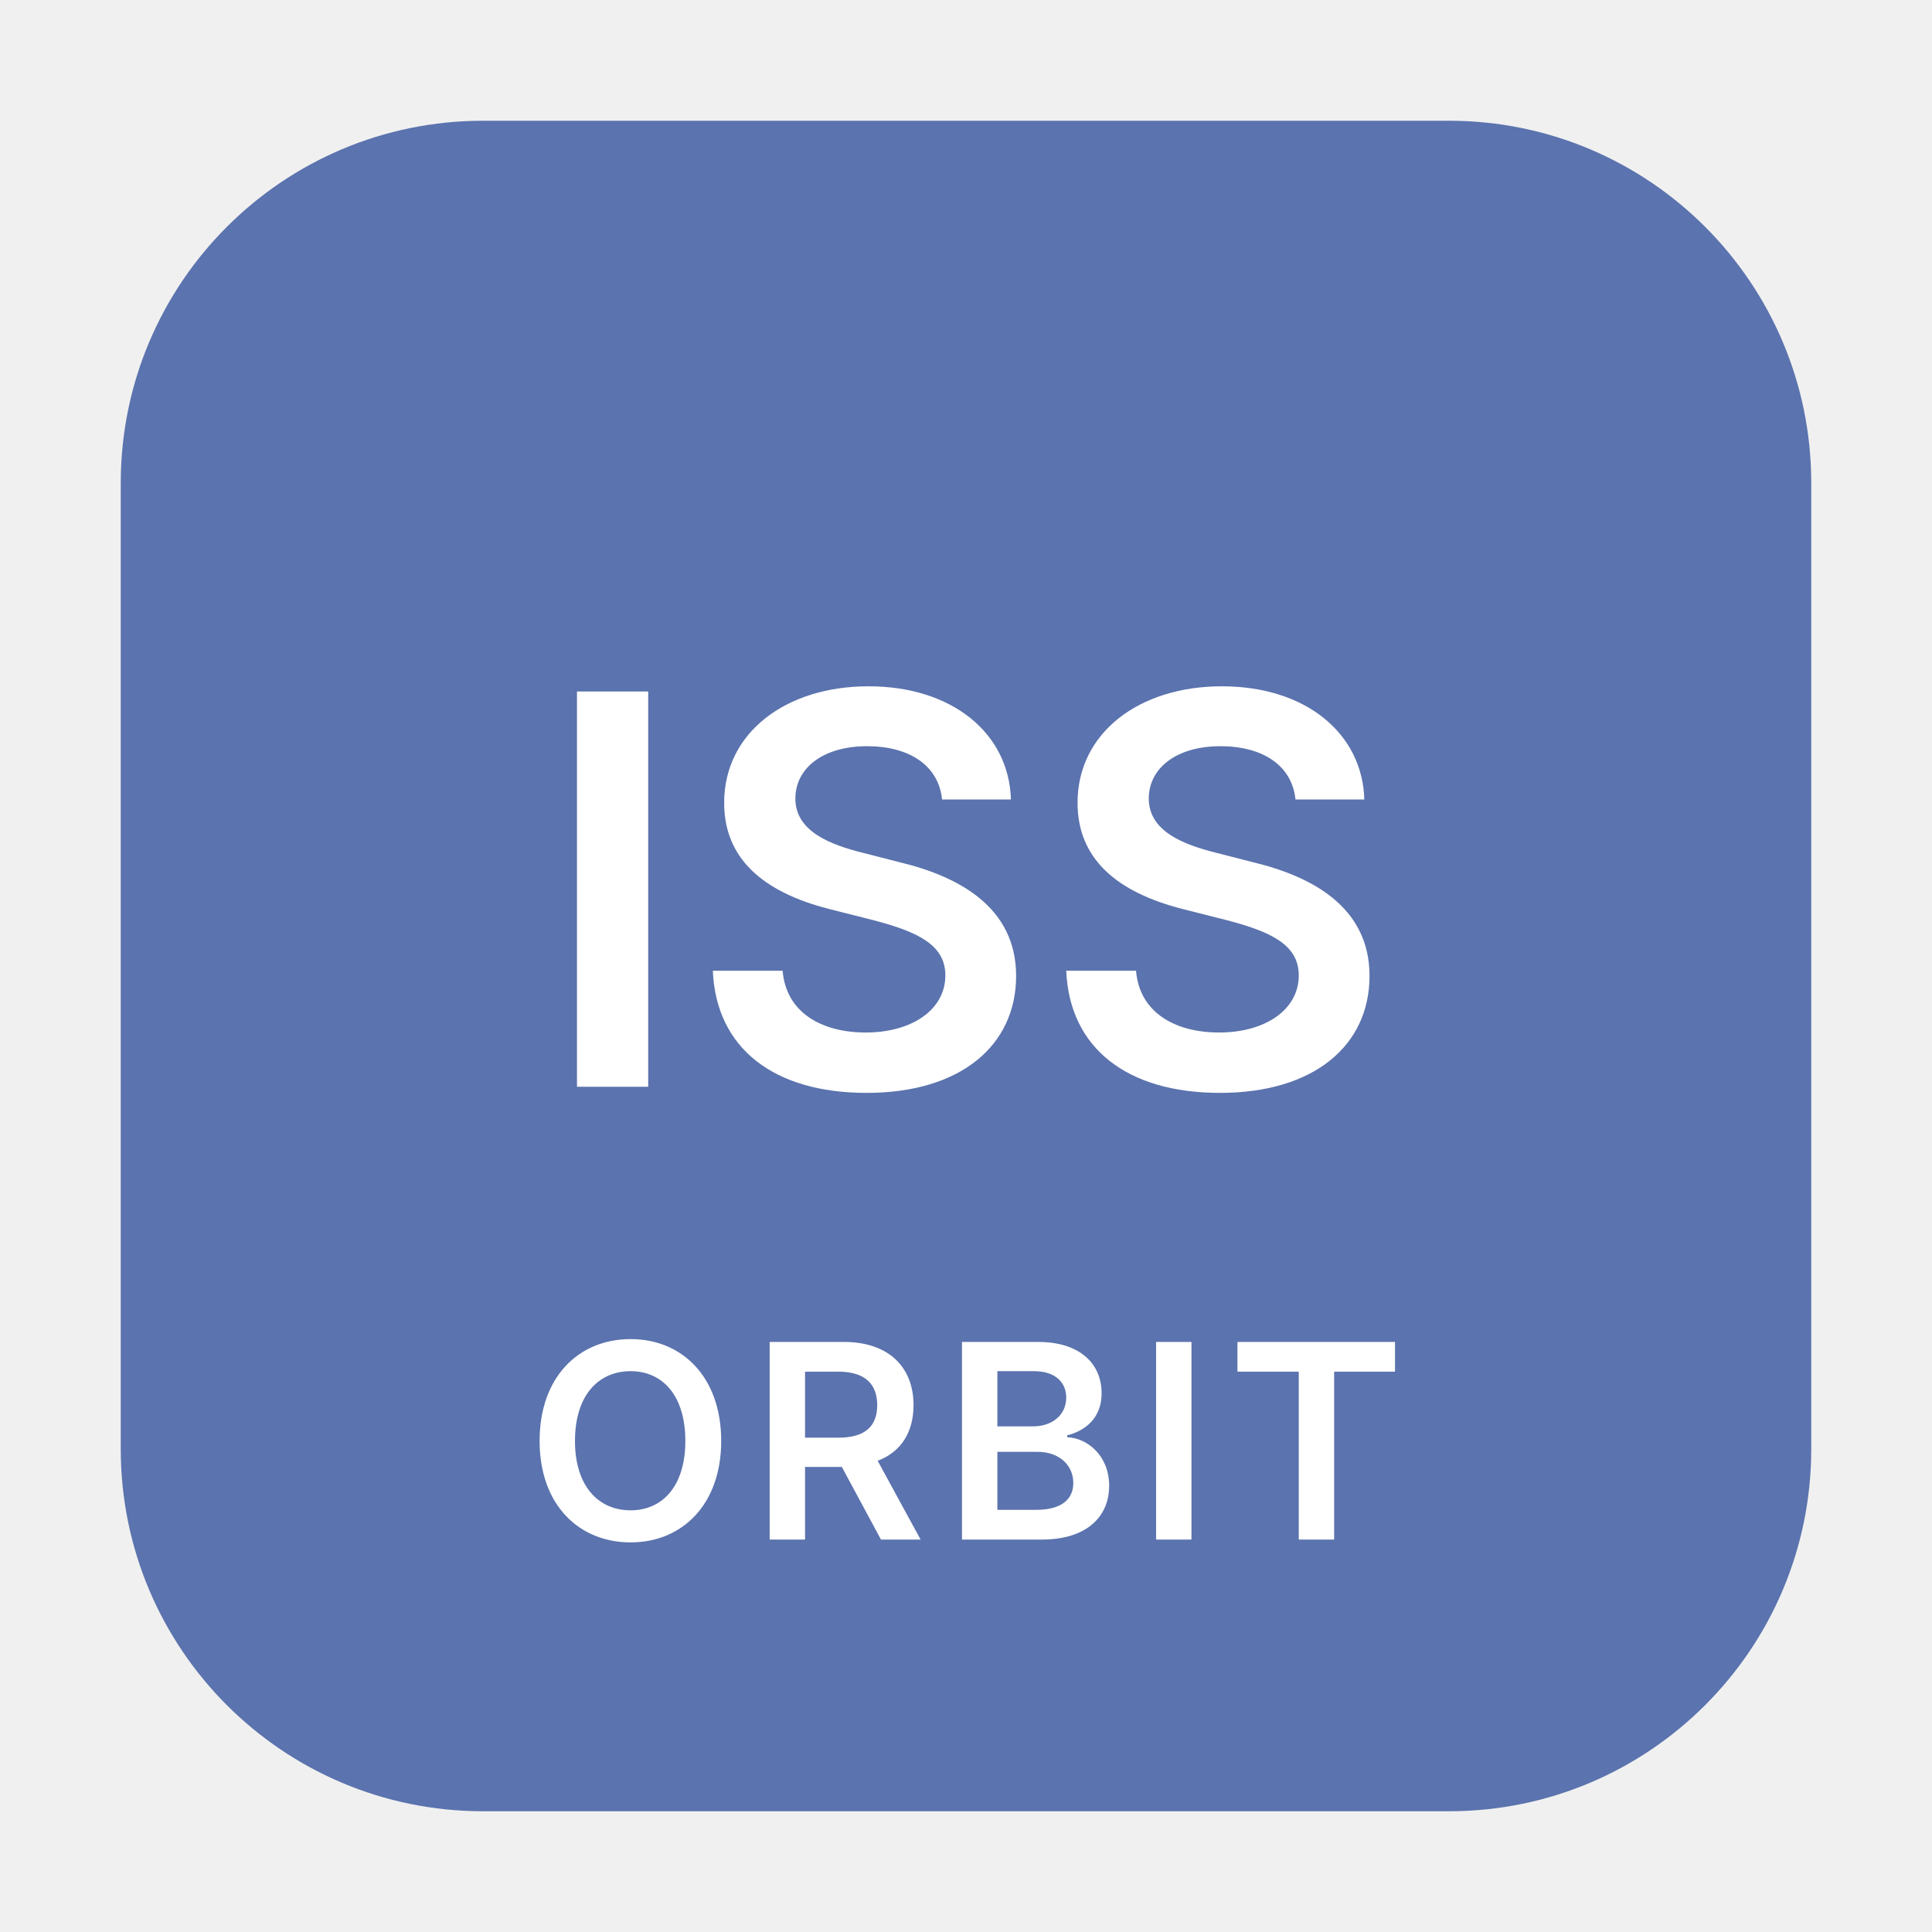
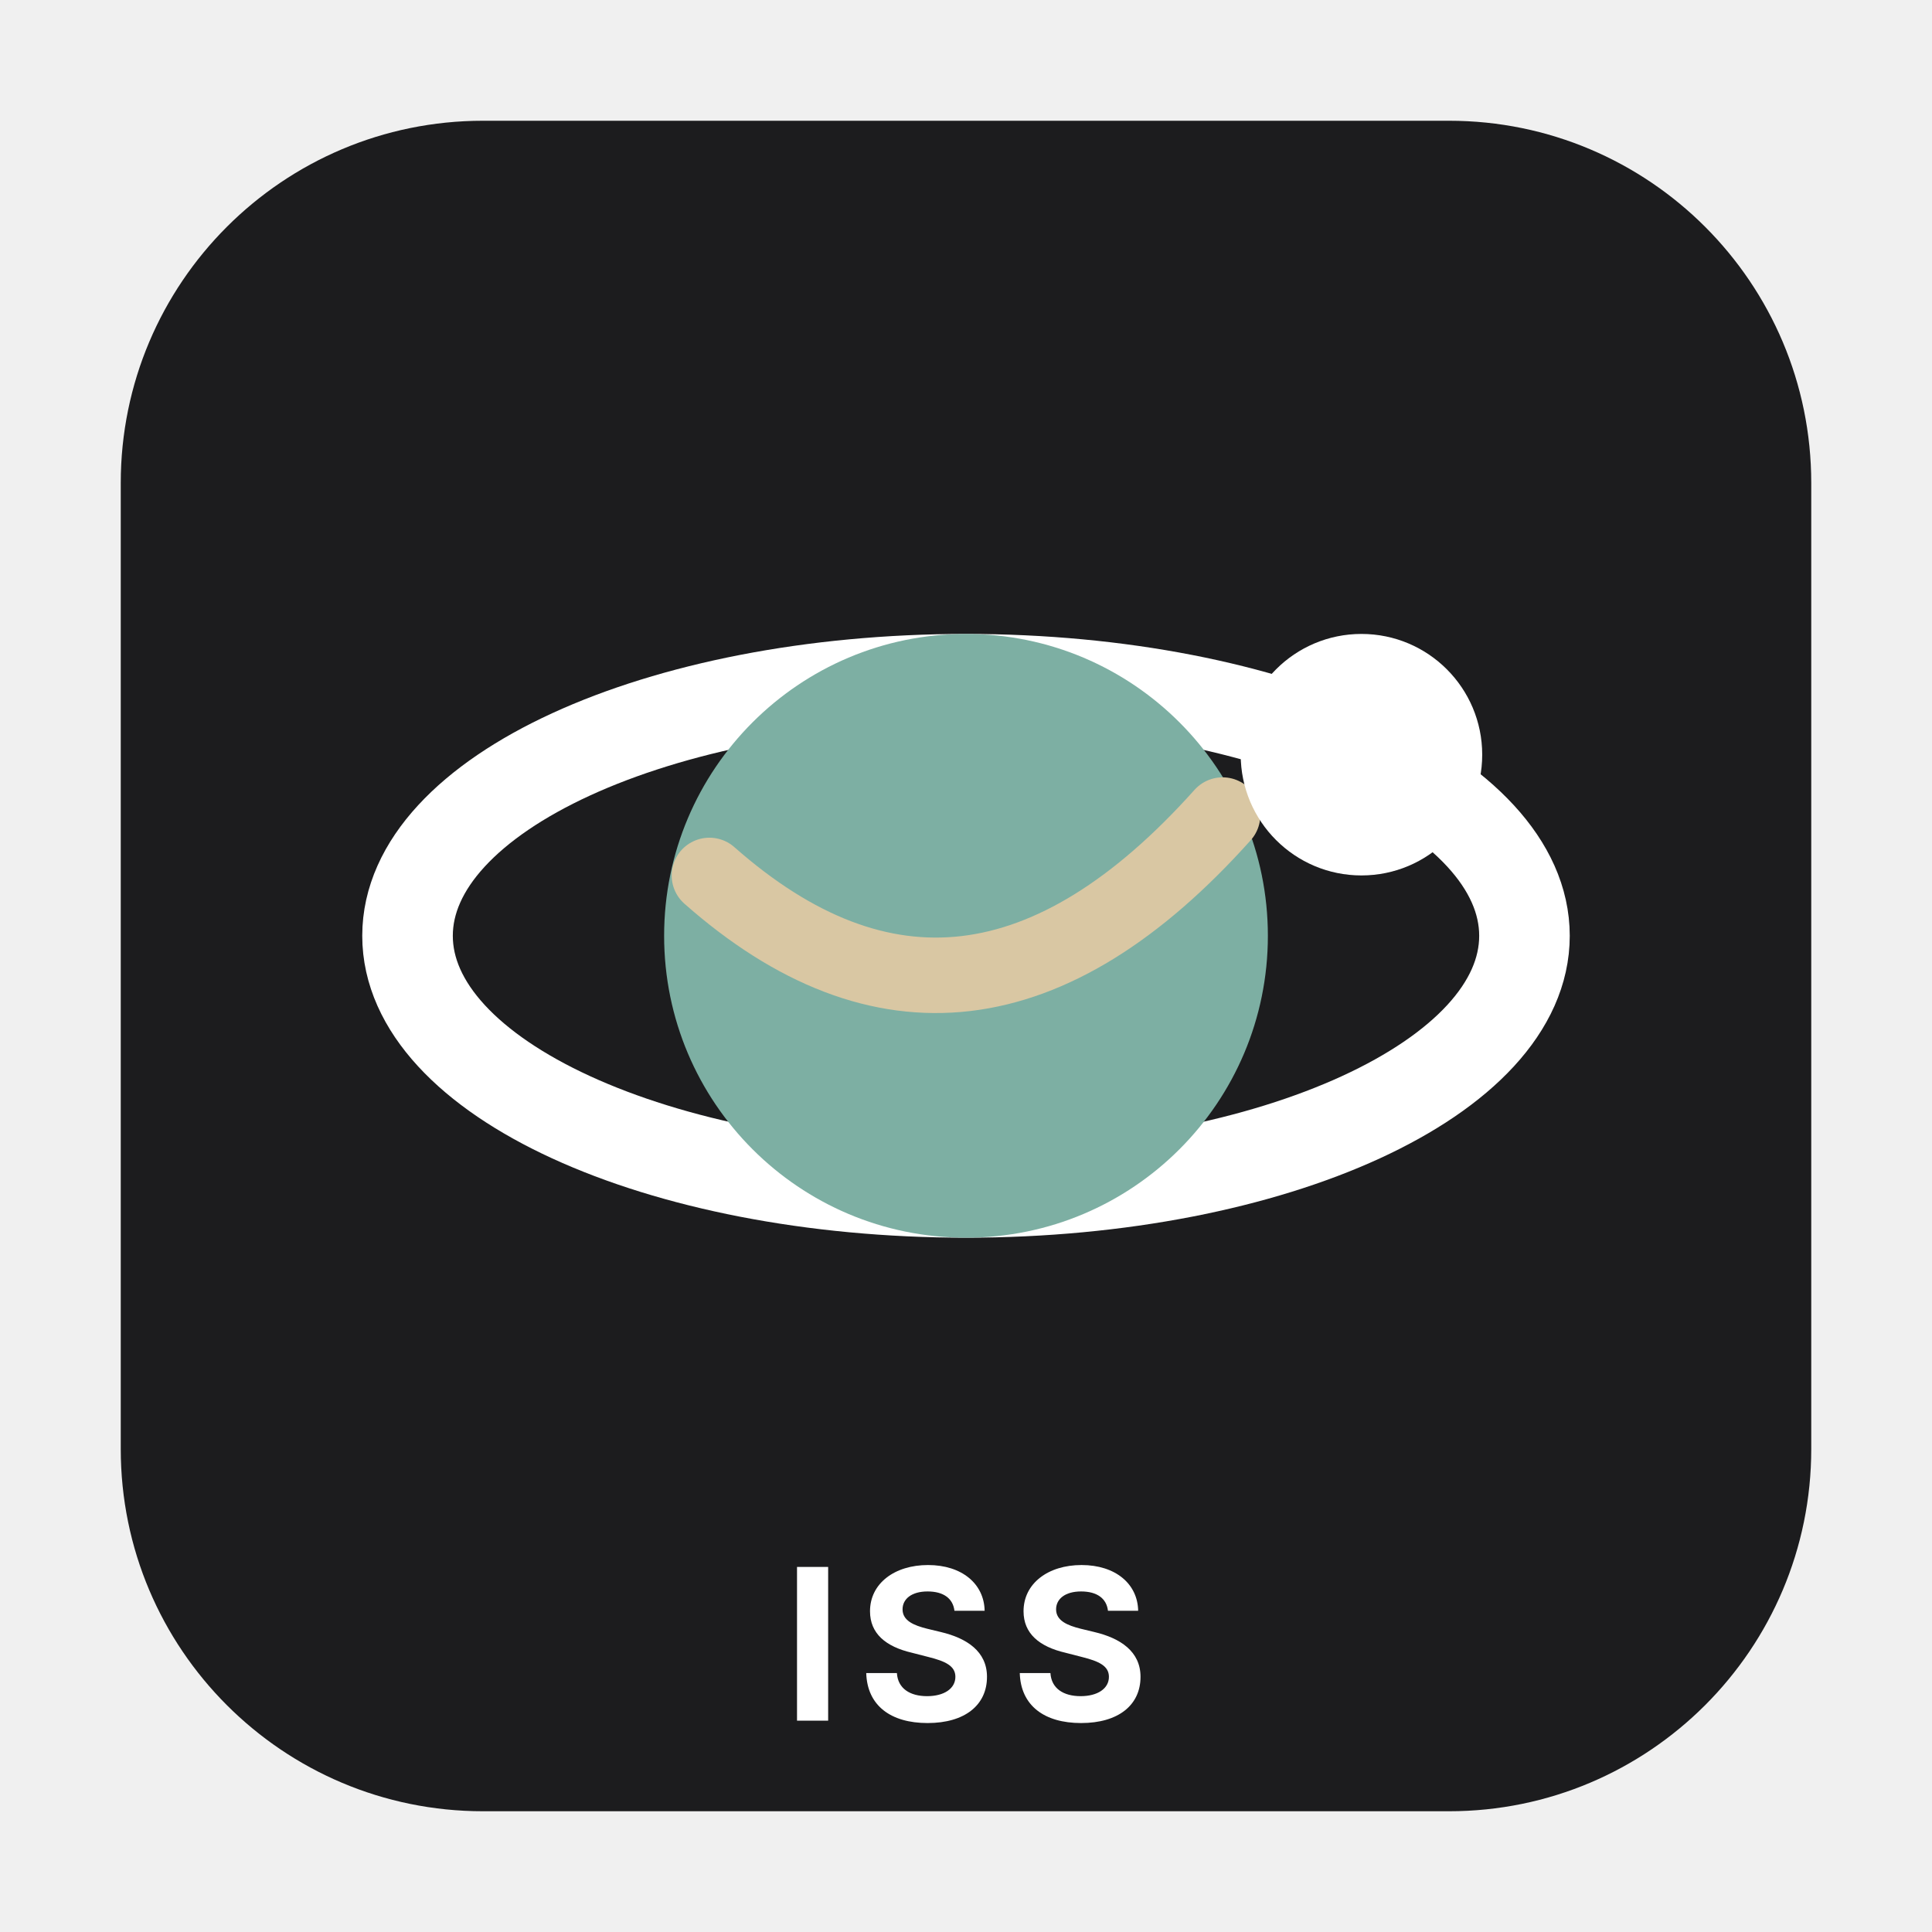
- <svg xmlns="http://www.w3.org/2000/svg" viewBox="0 0 64 64" role="img" aria-labelledby="svg-minipictogram-c58dc6-title svg-minipictogram-c58dc6-desc">
-   <rect x="4" y="4" width="56" height="56" rx="12" ry="12" fill="#5B73AE" aria-hidden="true" />
-   <text x="32" y="36" text-anchor="middle" font-family="-apple-system, BlinkMacSystemFont, 'Segoe UI', sans-serif" font-size="18" font-weight="600" fill="#FFFFFF">ISS</text>
-   <text x="32" y="51" text-anchor="middle" font-family="-apple-system, BlinkMacSystemFont, 'Segoe UI', sans-serif" font-size="9" font-weight="600" letter-spacing="0.5" fill="#FFFFFF">ORBIT</text>
+ <svg xmlns="http://www.w3.org/2000/svg" viewBox="0 0 64 64" role="img" aria-labelledby="svg-minipictogram-issorbittracker-title svg-minipictogram-issorbittracker-desc">
+   <rect x="4" y="4" width="56" height="56" rx="12" ry="12" fill="#1C1C1E" aria-hidden="true" />
+   <ellipse cx="32" cy="31" rx="18.5" ry="8.5" fill="none" stroke="#FFFFFF" stroke-width="3" />
+   <circle cx="32" cy="31" r="10" fill="#7DAFA3" />
+   <path d="M 23.5,29 Q 32,36.5 40.5,27" fill="none" stroke="#D9C7A3" stroke-width="2.5" stroke-linecap="round" />
+   <circle cx="45.1" cy="25" r="4" fill="#FFFFFF" />
+   <text x="32" y="57" text-anchor="middle" font-family="-apple-system, BlinkMacSystemFont, 'Segoe UI', sans-serif" font-size="7" font-weight="700" letter-spacing="0.5" fill="#FFFFFF">ISS</text>
</svg>
